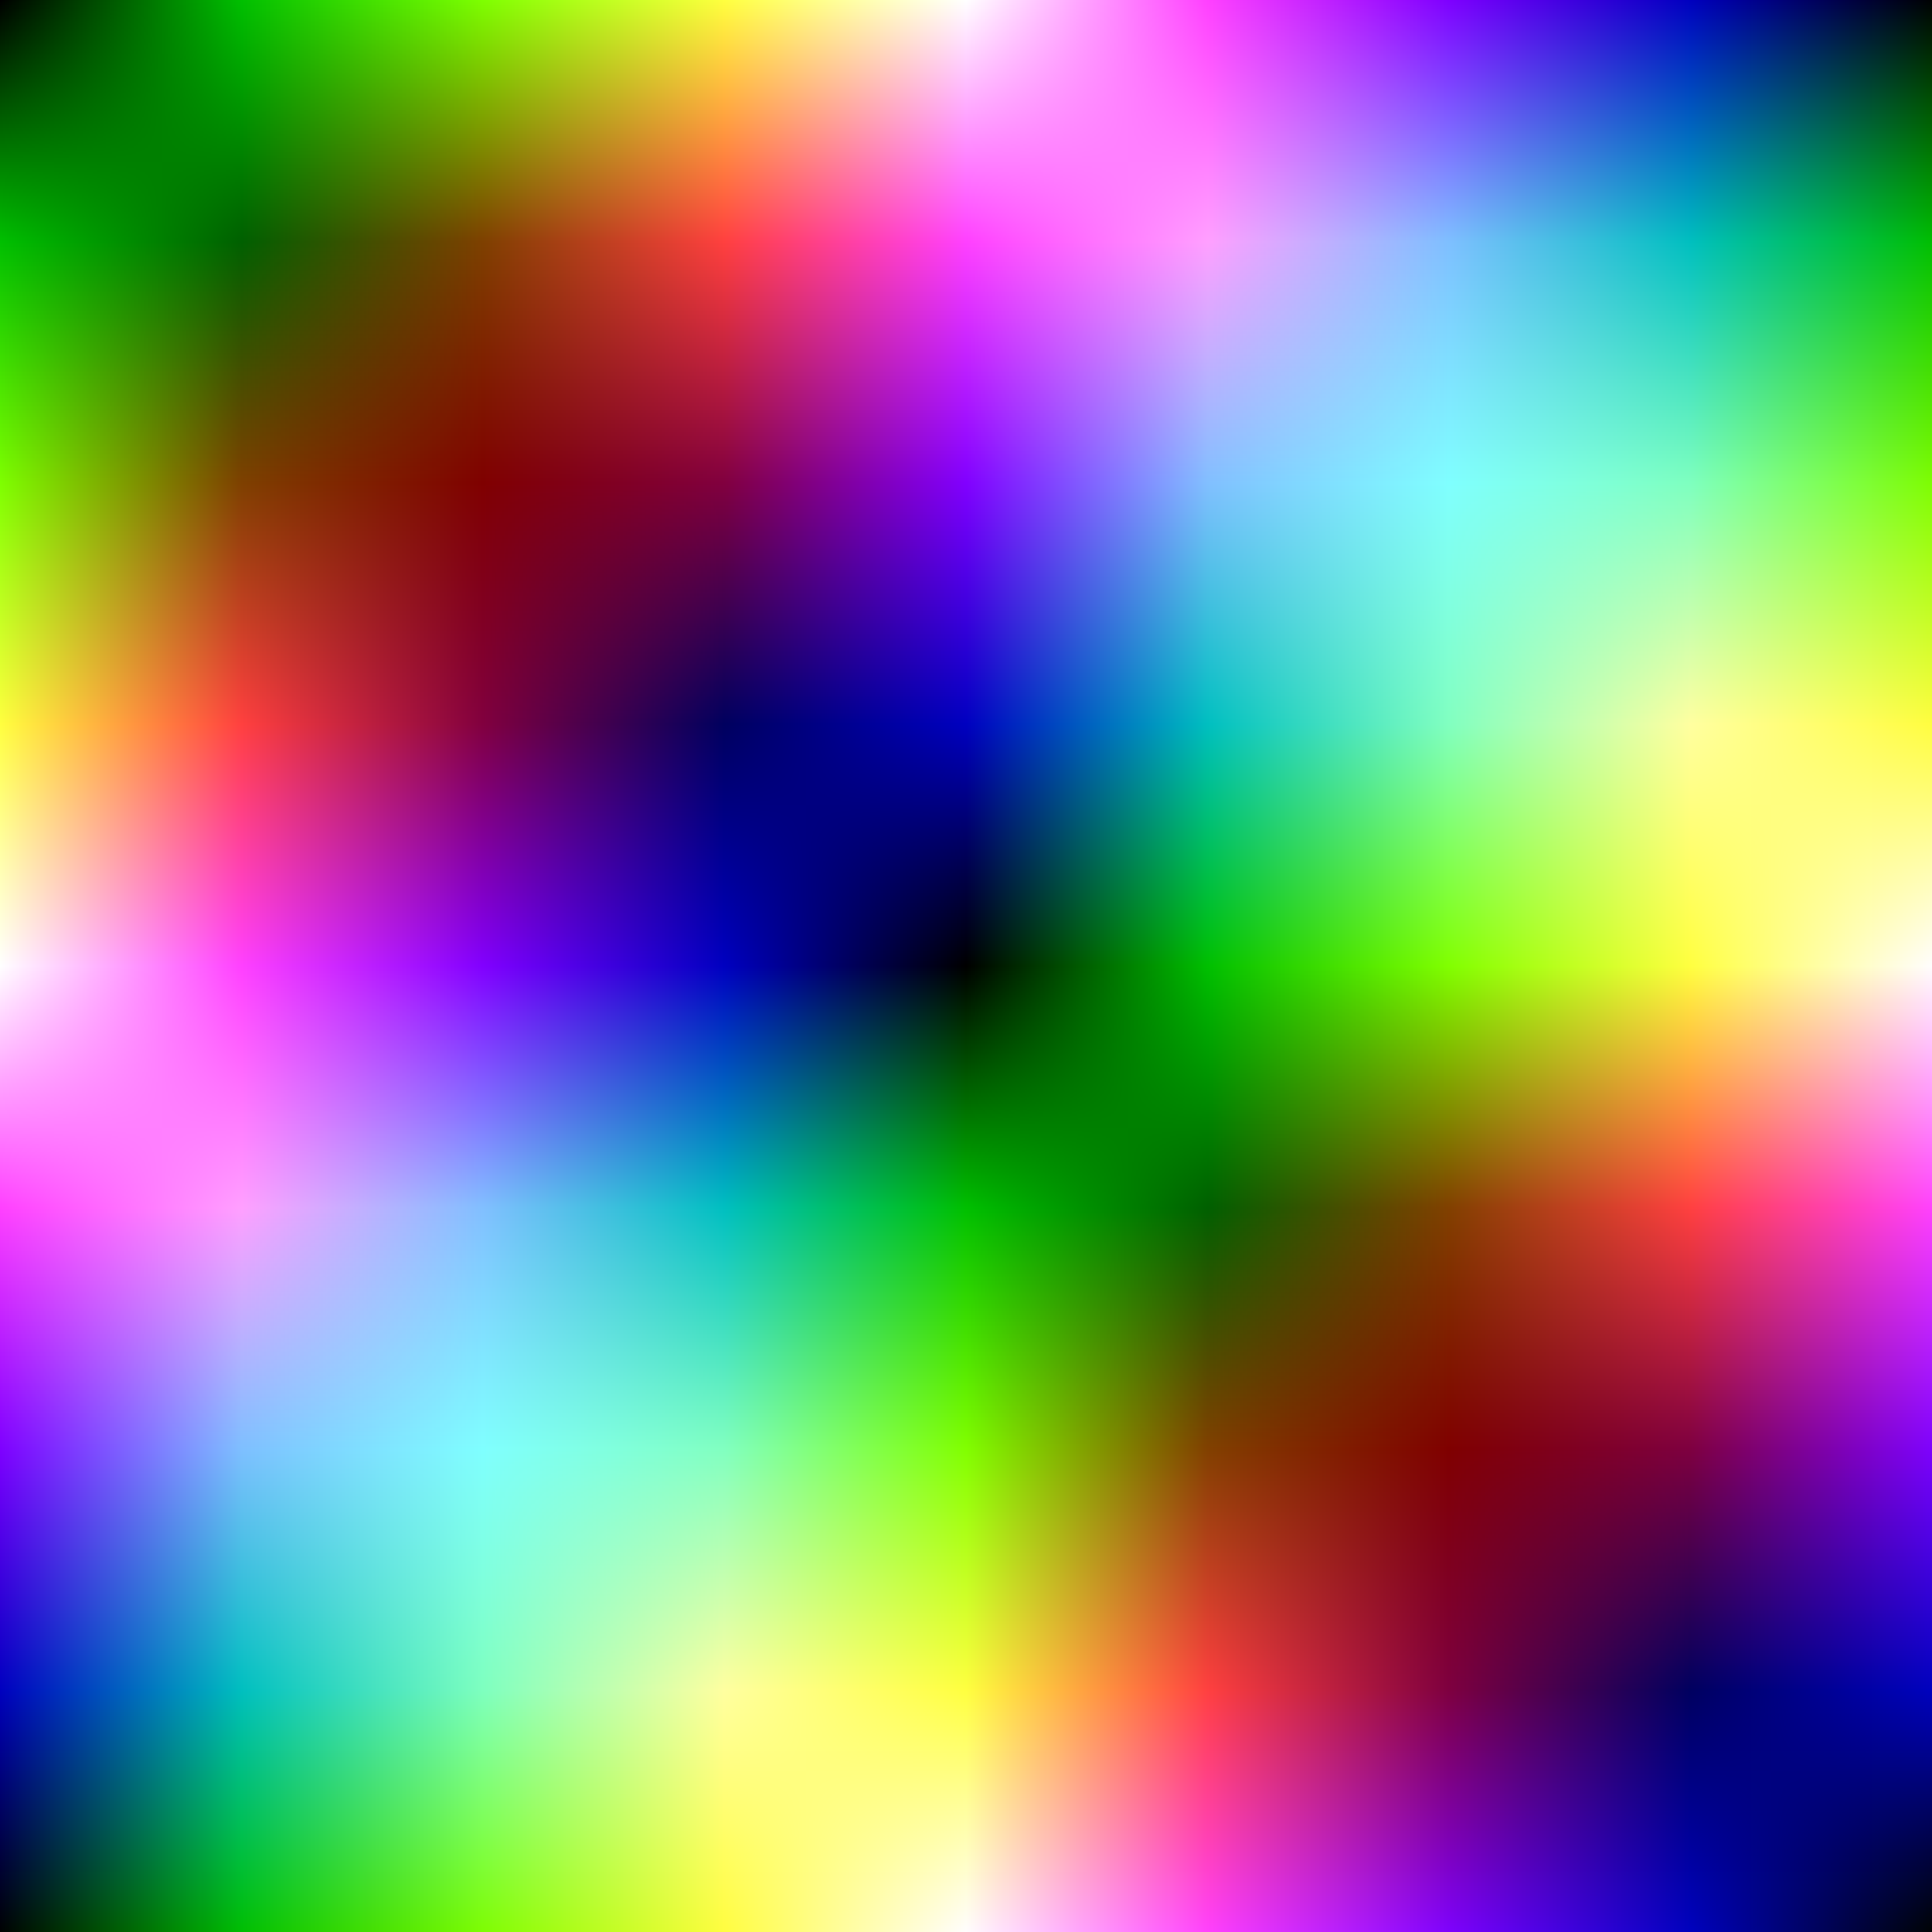
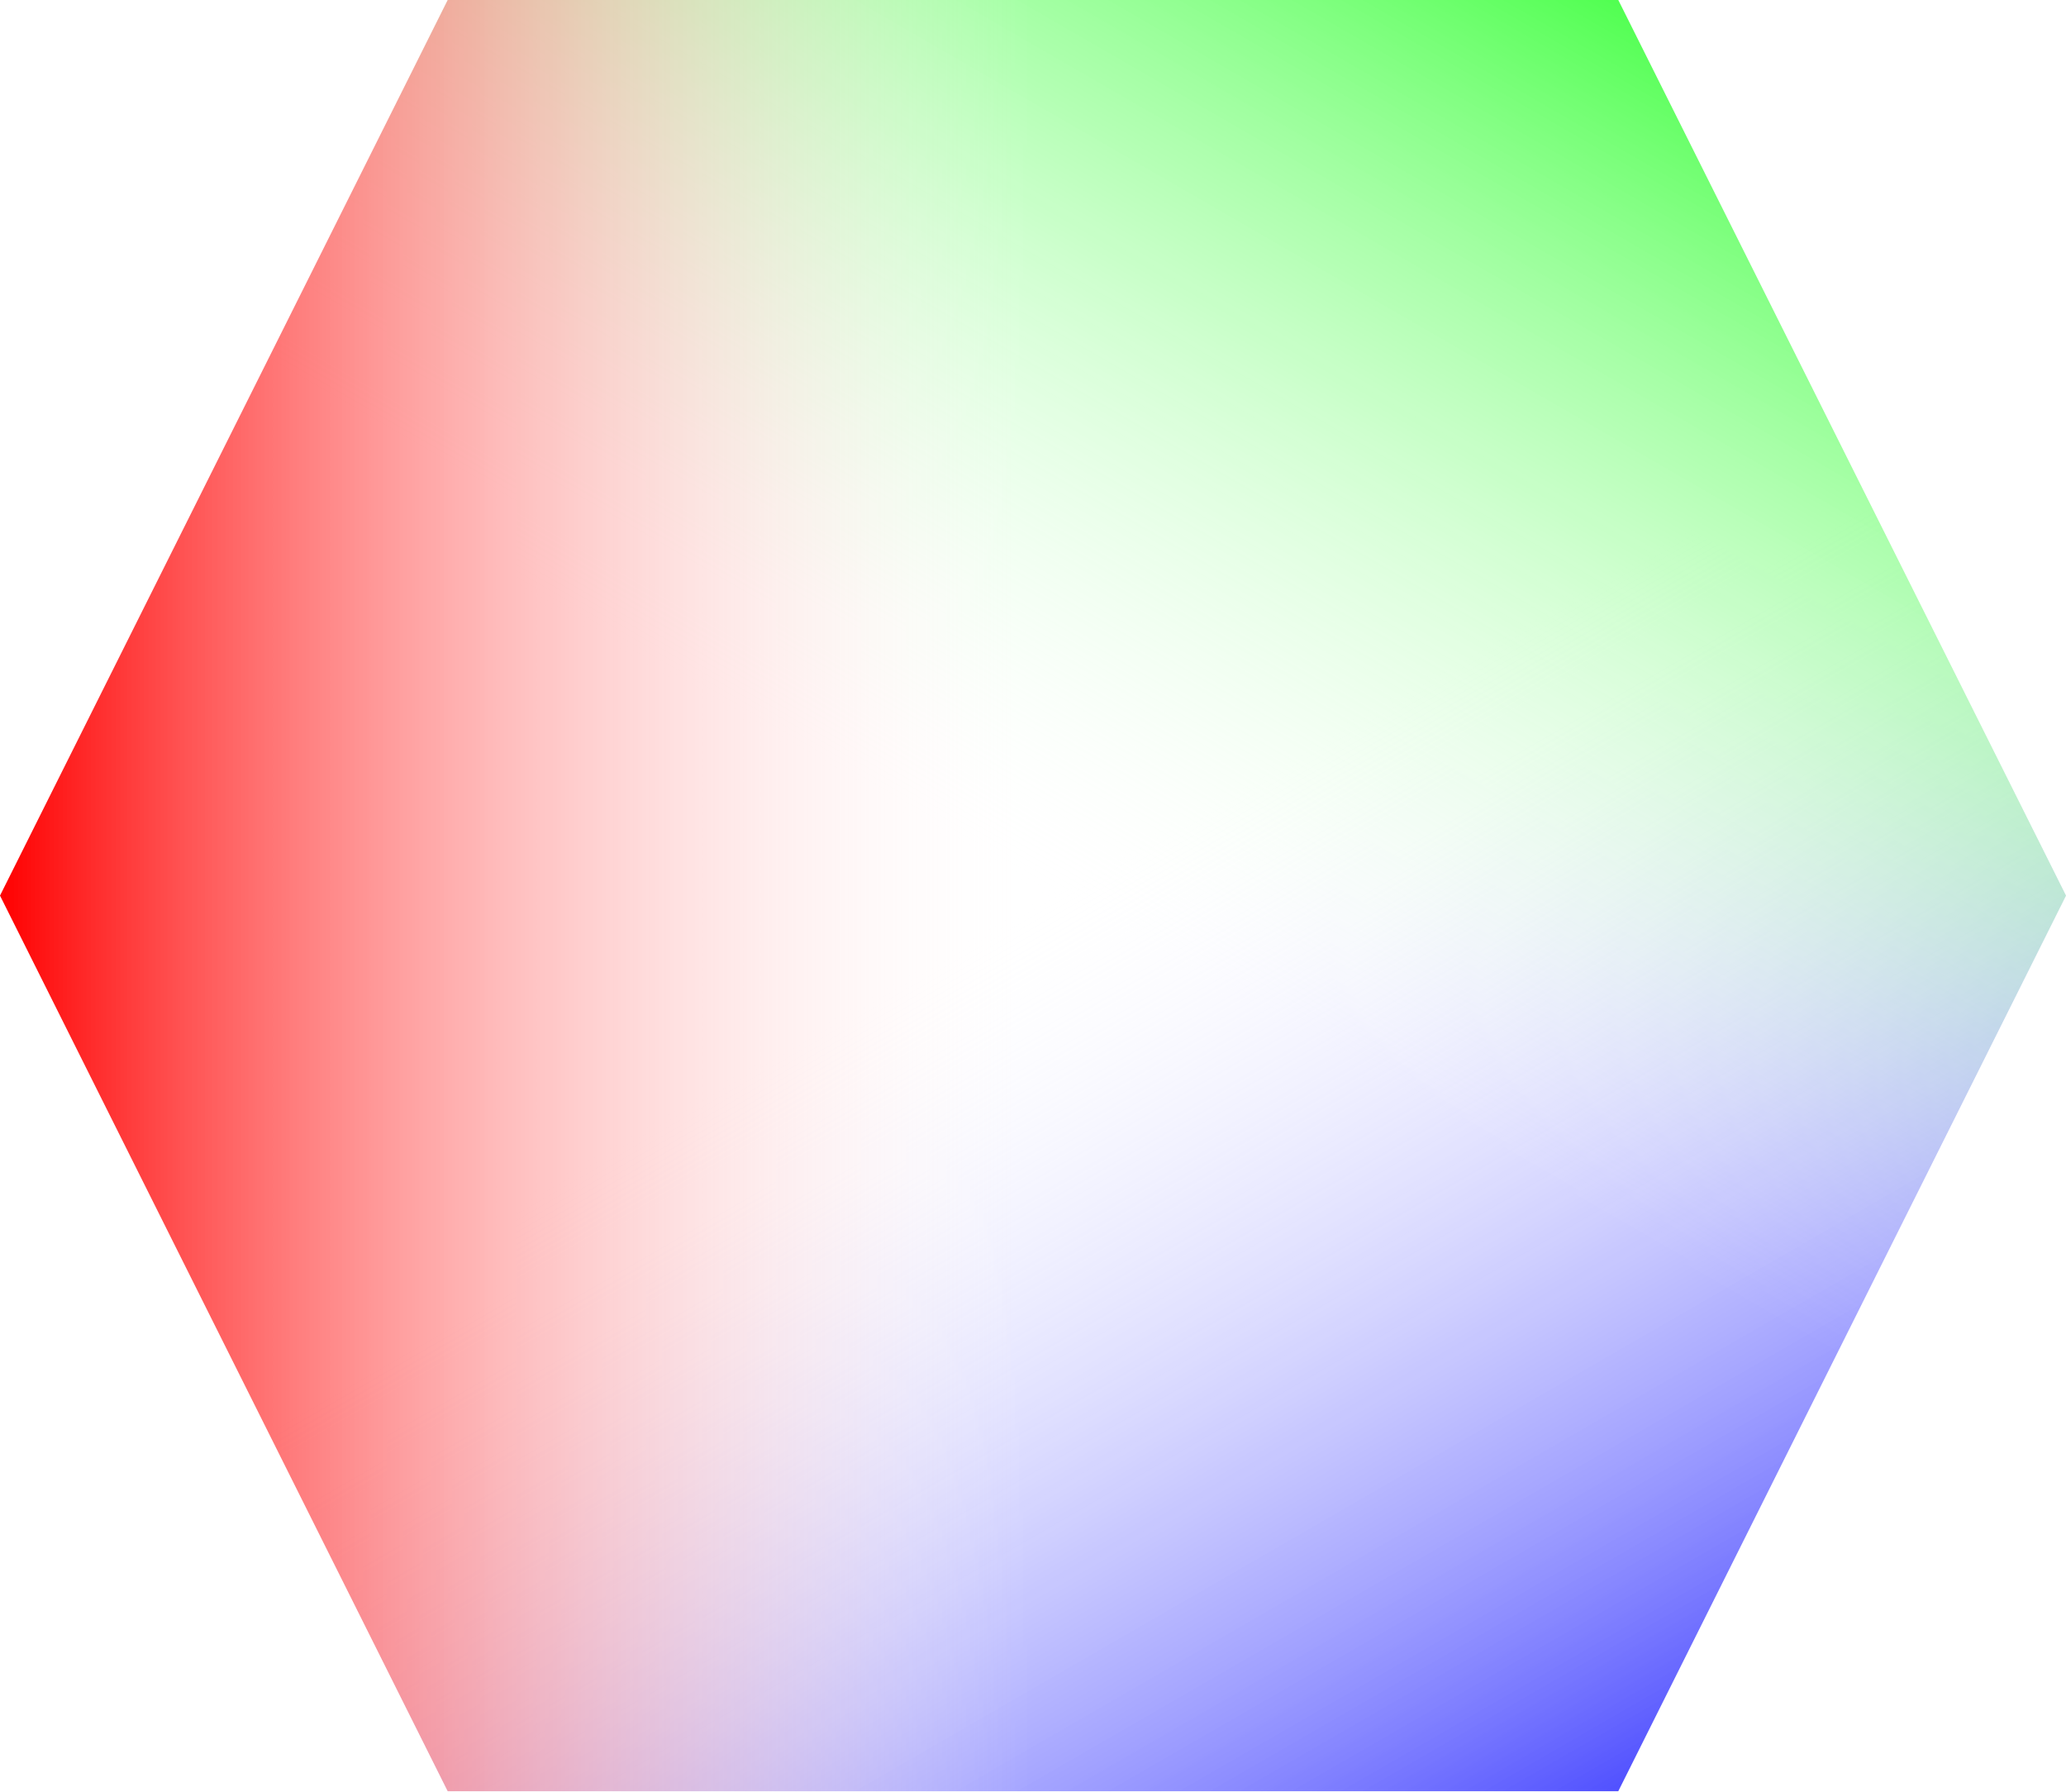
- <svg xmlns="http://www.w3.org/2000/svg" xmlns:xlink="http://www.w3.org/1999/xlink" width="512" height="512" viewBox="0 0 135.467 135.467" version="1.1" id="svg5">
-   <defs id="defs2">
-     <linearGradient id="linearGradient906">
-       <stop style="stop-color:#ff0000;stop-opacity:1" offset="0" id="stop902" />
-       <stop style="stop-color:#ffbf00;stop-opacity:1" offset="0.125" id="stop3168" />
-       <stop style="stop-color:#81ff00;stop-opacity:1" offset="0.25" id="stop2780" />
-       <stop style="stop-color:#00ff3f;stop-opacity:1" offset="0.375" id="stop3298" />
-       <stop style="stop-color:#00ffff;stop-opacity:1" offset="0.5" id="stop2074" />
-       <stop style="stop-color:#0040ff;stop-opacity:1" offset="0.625" id="stop3492" />
-       <stop style="stop-color:#8100ff;stop-opacity:1" offset="0.75" id="stop2910" />
-       <stop style="stop-color:#ff00bf;stop-opacity:1" offset="0.875" id="stop3814" />
-       <stop style="stop-color:#ff0202;stop-opacity:1" offset="1" id="stop904" />
+ <svg xmlns="http://www.w3.org/2000/svg" width="1299" height="1126" xml:space="preserve" overflow="hidden">
+   <defs>
+     <clipPath id="clip0">
+       <rect x="1405" y="466" width="1299" height="1126" />
+     </clipPath>
+     <linearGradient x1="1648.34" y1="325.508" x2="2460.66" y2="1732.49" gradientUnits="userSpaceOnUse" spreadMethod="reflect" id="fill1">
+       <stop offset="0" stop-color="#FFFFFF" stop-opacity="0" />
+       <stop offset="0.5" stop-color="#FFFFFF" stop-opacity="0" />
+       <stop offset="1" stop-color="#0000FF" />
    </linearGradient>
-     <linearGradient xlink:href="#linearGradient906" id="linearGradient908" x1="10.844" y1="27.11" x2="85.417" y2="27.11" gradientUnits="userSpaceOnUse" gradientTransform="matrix(1.816555,0,0,3.455319,-19.69873,-25.94043)" />
-     <linearGradient xlink:href="#linearGradient906" id="linearGradient3998" gradientUnits="userSpaceOnUse" gradientTransform="matrix(1.816555,0,0,3.455319,-19.69873,-161.4071)" x1="10.844" y1="27.11" x2="85.417" y2="27.11" />
+     <linearGradient x1="1648.34" y1="1732.49" x2="2460.66" y2="325.508" gradientUnits="userSpaceOnUse" spreadMethod="reflect" id="fill2">
+       <stop offset="0" stop-color="#FFFFFF" stop-opacity="0" />
+       <stop offset="0.5" stop-color="#FFFFFF" stop-opacity="0" />
+       <stop offset="1" stop-color="#00FF00" />
+     </linearGradient>
+     <linearGradient x1="2704" y1="1029" x2="1405" y2="1029" gradientUnits="userSpaceOnUse" spreadMethod="reflect" id="fill3">
+       <stop offset="0" stop-color="#FFFFFF" stop-opacity="0" />
+       <stop offset="0.5" stop-color="#FFFFFF" stop-opacity="0" />
+       <stop offset="1" stop-color="#FF0000" />
+     </linearGradient>
  </defs>
-   <g id="layer1">
-     <rect style="fill:url(#linearGradient908);fill-opacity:1;stroke:none;stroke-width:0.265" id="rect900" width="135.467" height="135.467" x="1.7496741e-18" y="-9.6295298e-07" />
-     <rect style="mix-blend-mode:exclusion;fill:url(#linearGradient3998);fill-opacity:1;stroke:none;stroke-width:0.265" id="rect900-3" width="135.467" height="135.467" x="0" y="-135.467" transform="rotate(90)" />
+   <g clip-path="url(#clip0)" transform="translate(-1405 -466)">
+     <path d="M1405 1029 1686.5 466 2422.5 466 2704 1029 2422.5 1592 1686.5 1592Z" fill="url(#fill1)" fill-rule="evenodd" />
+     <path d="M1405 1029 1686.5 466 2422.5 466 2704 1029 2422.5 1592 1686.5 1592Z" fill="url(#fill2)" fill-rule="evenodd" />
+     <path d="M1405 1029 1686.5 466 2422.5 466 2704 1029 2422.5 1592 1686.5 1592Z" fill="url(#fill3)" fill-rule="evenodd" />
  </g>
</svg>
